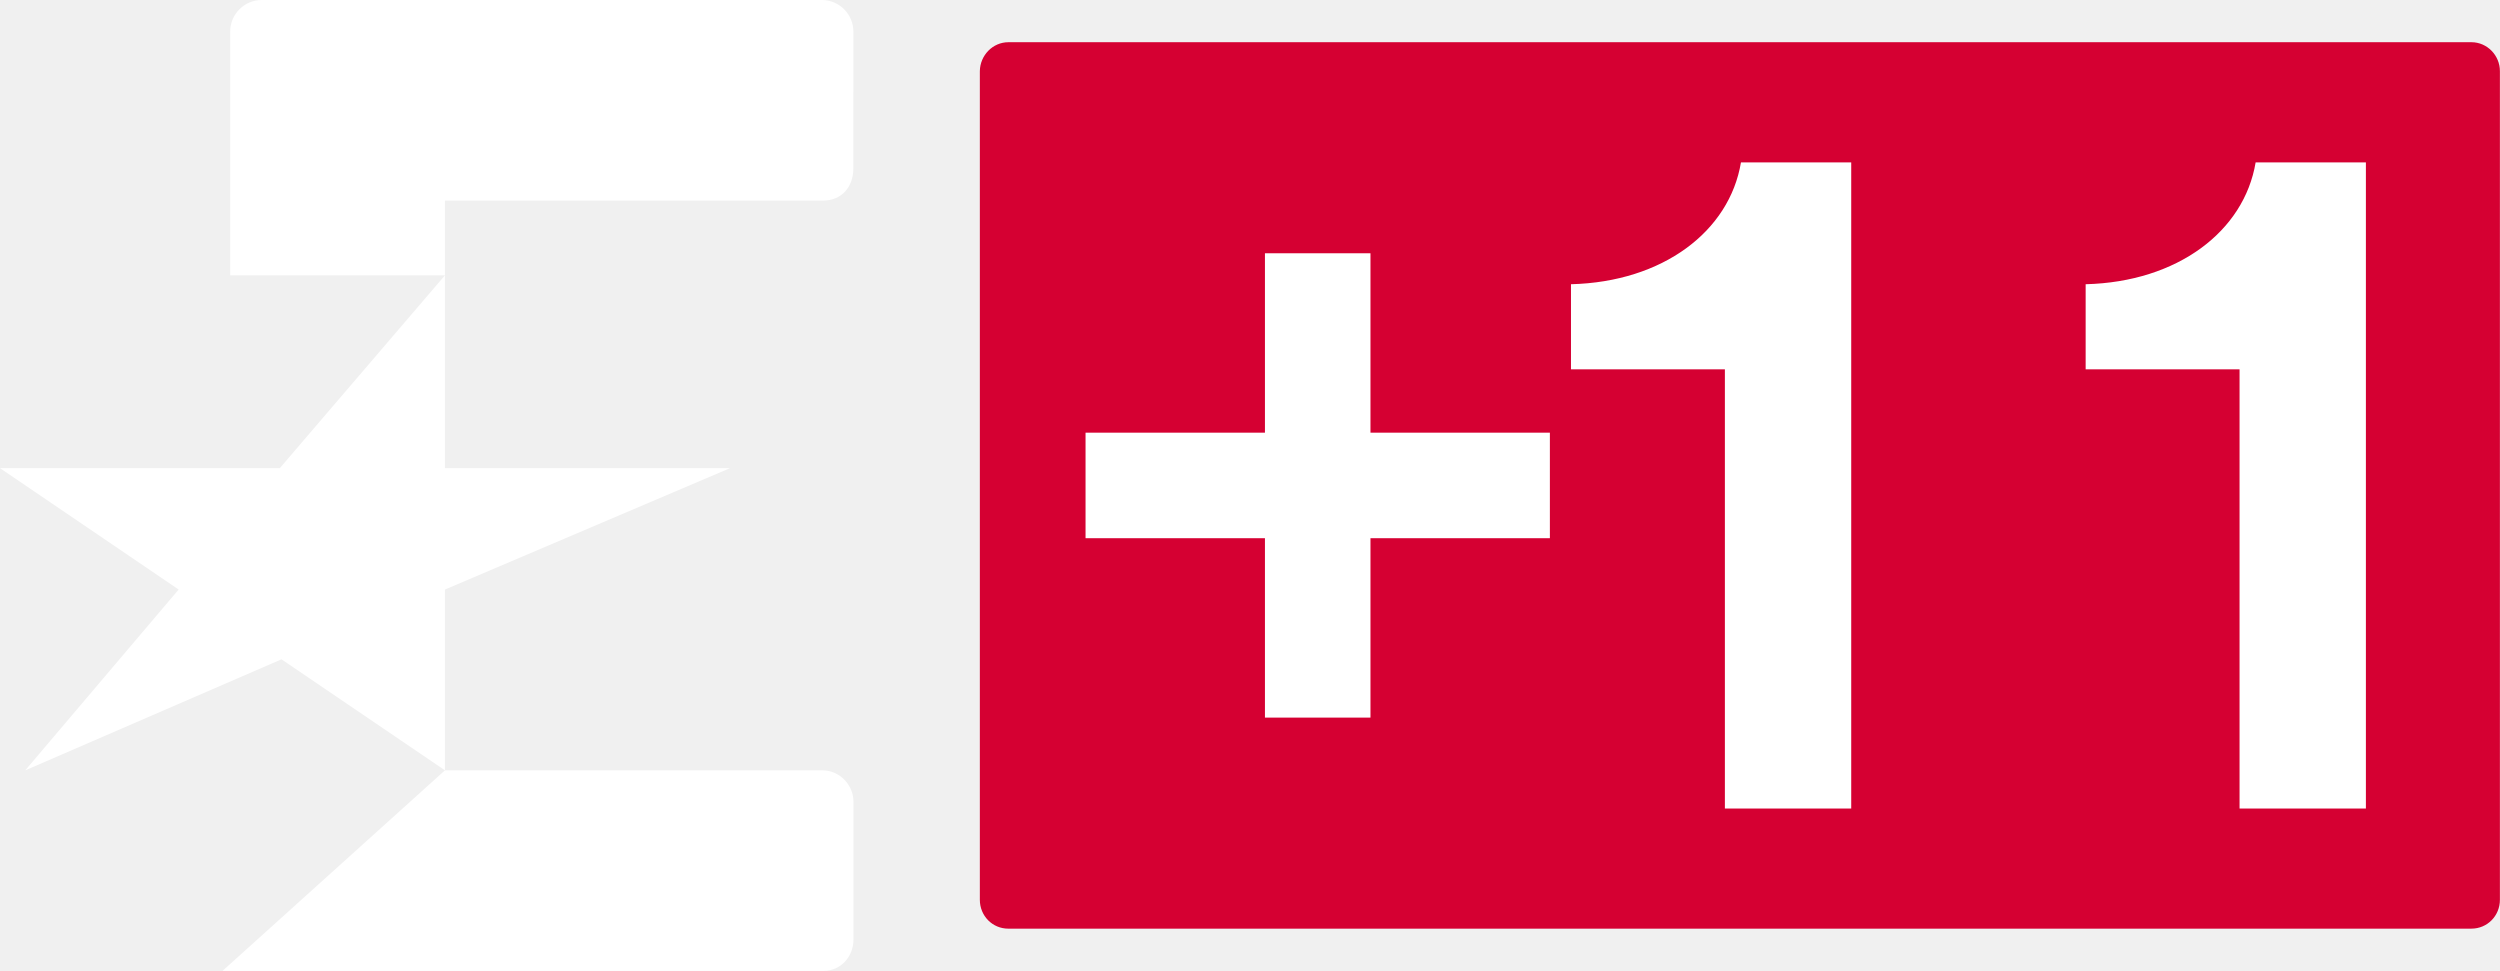
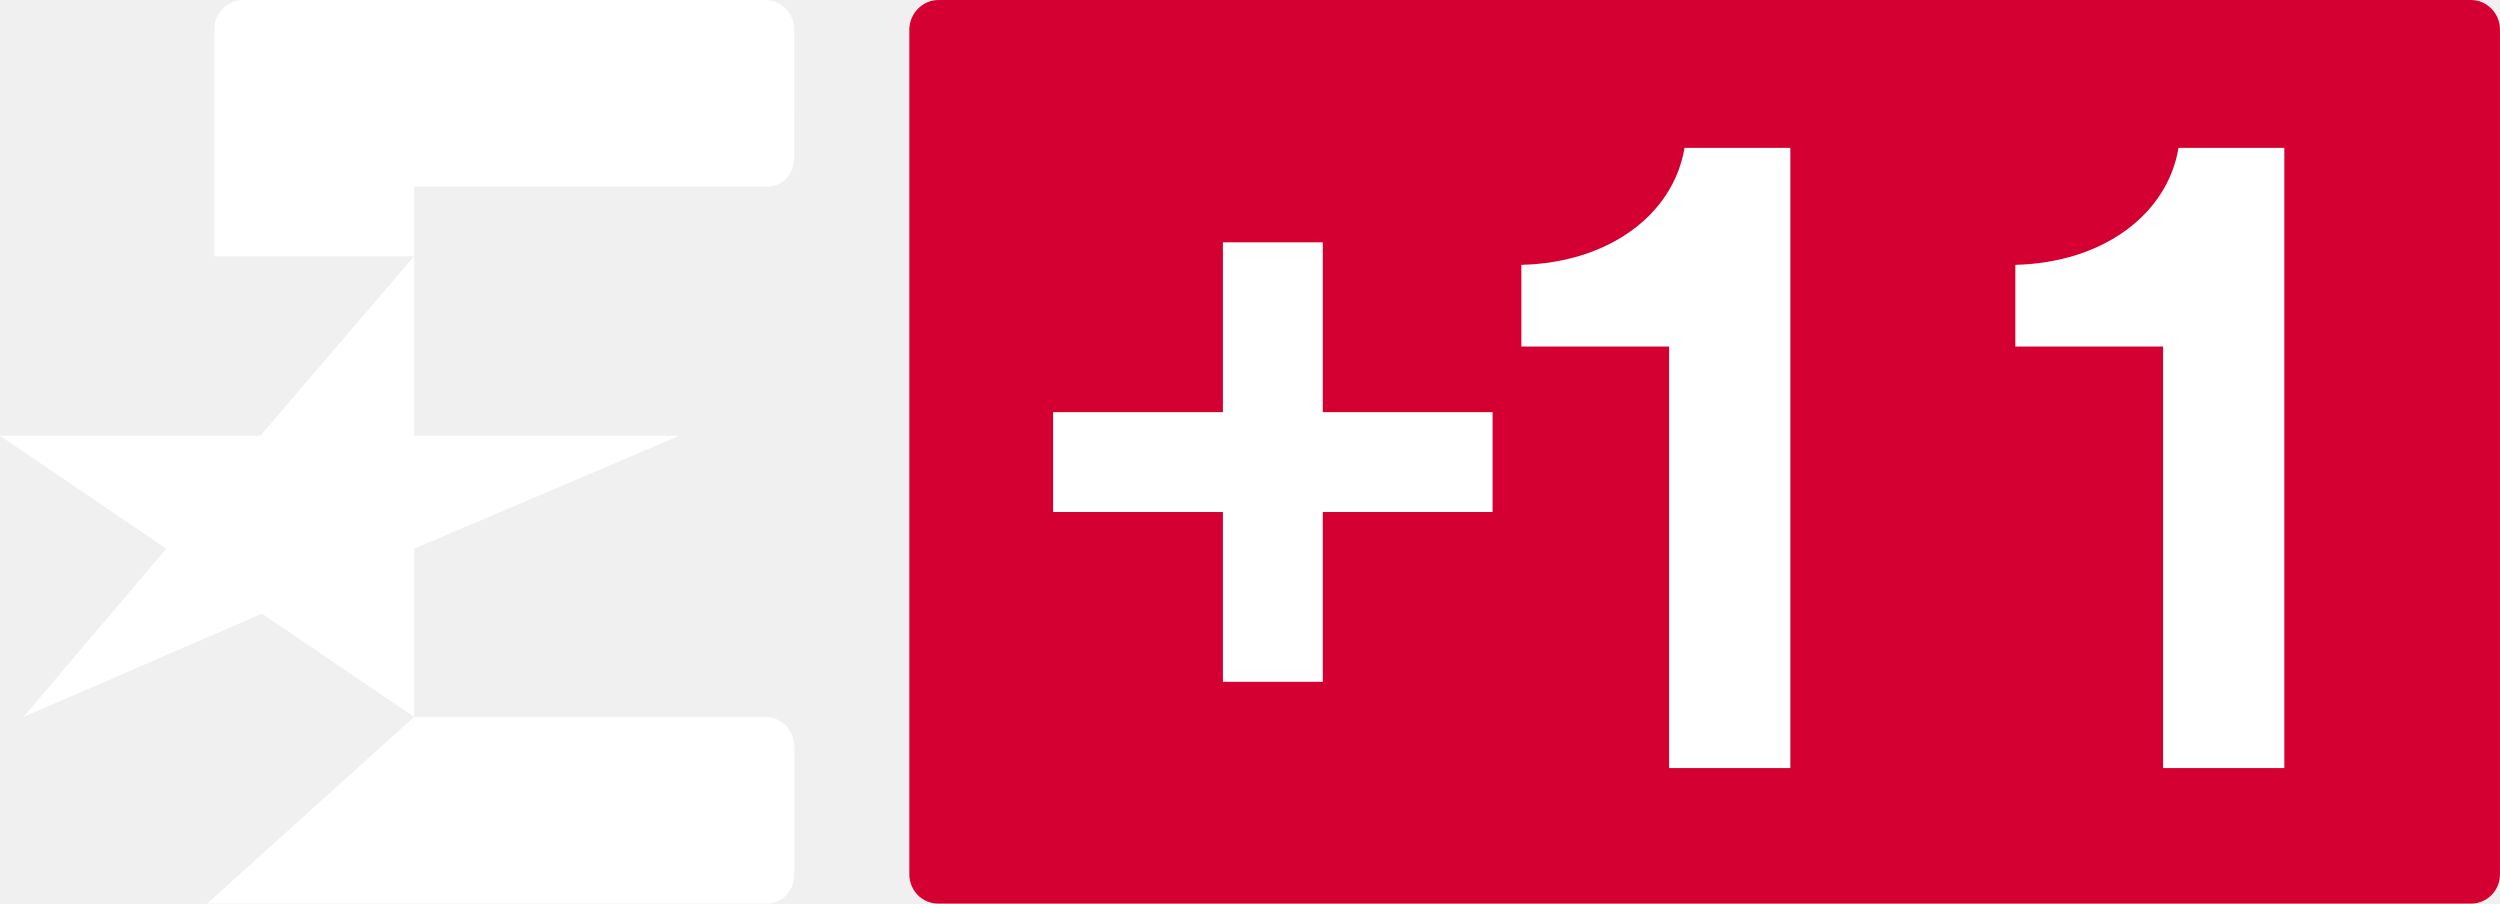
- <svg xmlns="http://www.w3.org/2000/svg" id="Layer_1" width="118.45" height="46" enable-background="new 0 0 1000 611.2" version="1.1" viewBox="0 0 118.45 46" xml:space="preserve">
-   <path id="path36-1-0" d="m117.09 44h-69.316c-0.752 0-1.349-0.605-1.349-1.368l1e-4 -39.263c0.01-0.737 0.601-1.369 1.355-1.369h69.316c0.752 0 1.349 0.632 1.349 1.368v39.263c0 0.763-0.597 1.368-1.349 1.368" fill="#d50032" stroke-width=".667" />
-   <g id="g863-1-9-8" transform="matrix(.076009 0 0 .076009 0 -.45704)" fill="#fff">
+ <svg xmlns="http://www.w3.org/2000/svg" id="Layer_1" width="608.67" height="220" enable-background="new 0 0 1000 611.2" version="1.1" viewBox="0 0 608.67 220" xml:space="preserve">
+   <path id="path36-1-0" d="m601.57 220h-373.11c-3.941 0-7.066-3.17-7.066-7.168l5.3e-4 -205.66c0.052-3.861 3.146-7.169 7.095-7.169h373.11c3.94 0 7.065 3.308 7.065 7.168v205.66c0 3.998-3.125 7.168-7.065 7.168" fill="#d50032" stroke-width="3.495" />
+   <g id="g863-1-9-8" transform="matrix(.36352 0 0 .36352 0 -2.1859)" fill="#fff">
    <path id="path2-1-9-9" d="m277.36 177.64h-133.87v-151.97c0-10.824 8.833-19.657 19.657-19.657h349.15c10.845 0 19.656 8.876 19.656 19.721l-0.021 85.187c0 11.711-7.317 20.133-18.964 20.133h-235.6z" />
    <path id="path4-8-1-0" d="m513.02 611.2h-374.3l138.64-125h235.19c11.301 0 19.462 9.569 19.462 19.505v85.836c0 10.846-7.858 19.656-18.682 19.656" />
-     <path id="polygon6-4-3-0" d="m277.36 177.64-102.94 120.2h-174.42l111.36 75.66-95.622 112.7 159.72-69.21 101.9 69.21v-112.7l177.67-75.66h-177.67z" />
+     <polygon id="polygon6-4-3-0" points="277.36 297.84 277.36 177.64 174.42 297.84 0 297.84 111.36 373.5 15.738 486.2 175.46 416.99 277.36 486.2 277.36 373.5 455.03 297.84" />
  </g>
-   <path id="path9-9-6-8" d="m59.933 12v8.5h-8.5v5h8.5v8.5h5v-8.5h8.5v-5h-8.5v-8.5z" fill="#fff" stroke-width="1.077" />
-   <path id="path17" d="m81.725 38.308v-20.81h-7.292v-4.031c4.354-0.109 7.51-2.506 8.054-5.774h5.224v30.616z" fill="#fff" stroke-width=".539" />
-   <path id="path19" d="m106.11 38.308v-20.81h-7.292v-4.031c4.354-0.109 7.51-2.506 8.054-5.774h5.224l2.1e-4 30.616z" fill="#fff" stroke-width=".539" />
+   <path id="path9-9-6" d="m297.74 59v41.341h-41.341v24.318h41.341v41.341h24.318v-41.341h41.341v-24.318h-41.341v-41.341z" fill="#fff" stroke-width="5.238" />
+   <g id="g823" transform="matrix(4.9321 0 0 4.9321 3.2923 -1.9391)" fill="#fff" stroke-width=".539">
+     <path id="path17" d="m81.725 38.308v-20.81h-7.292v-4.031c4.354-0.109 7.51-2.506 8.054-5.774h5.224v30.616z" />
+     <path id="path19-5" d="m106.11 38.308v-20.81h-7.292v-4.031c4.354-0.109 7.51-2.506 8.054-5.774h5.224l2.1e-4 30.616z" />
+   </g>
</svg>
